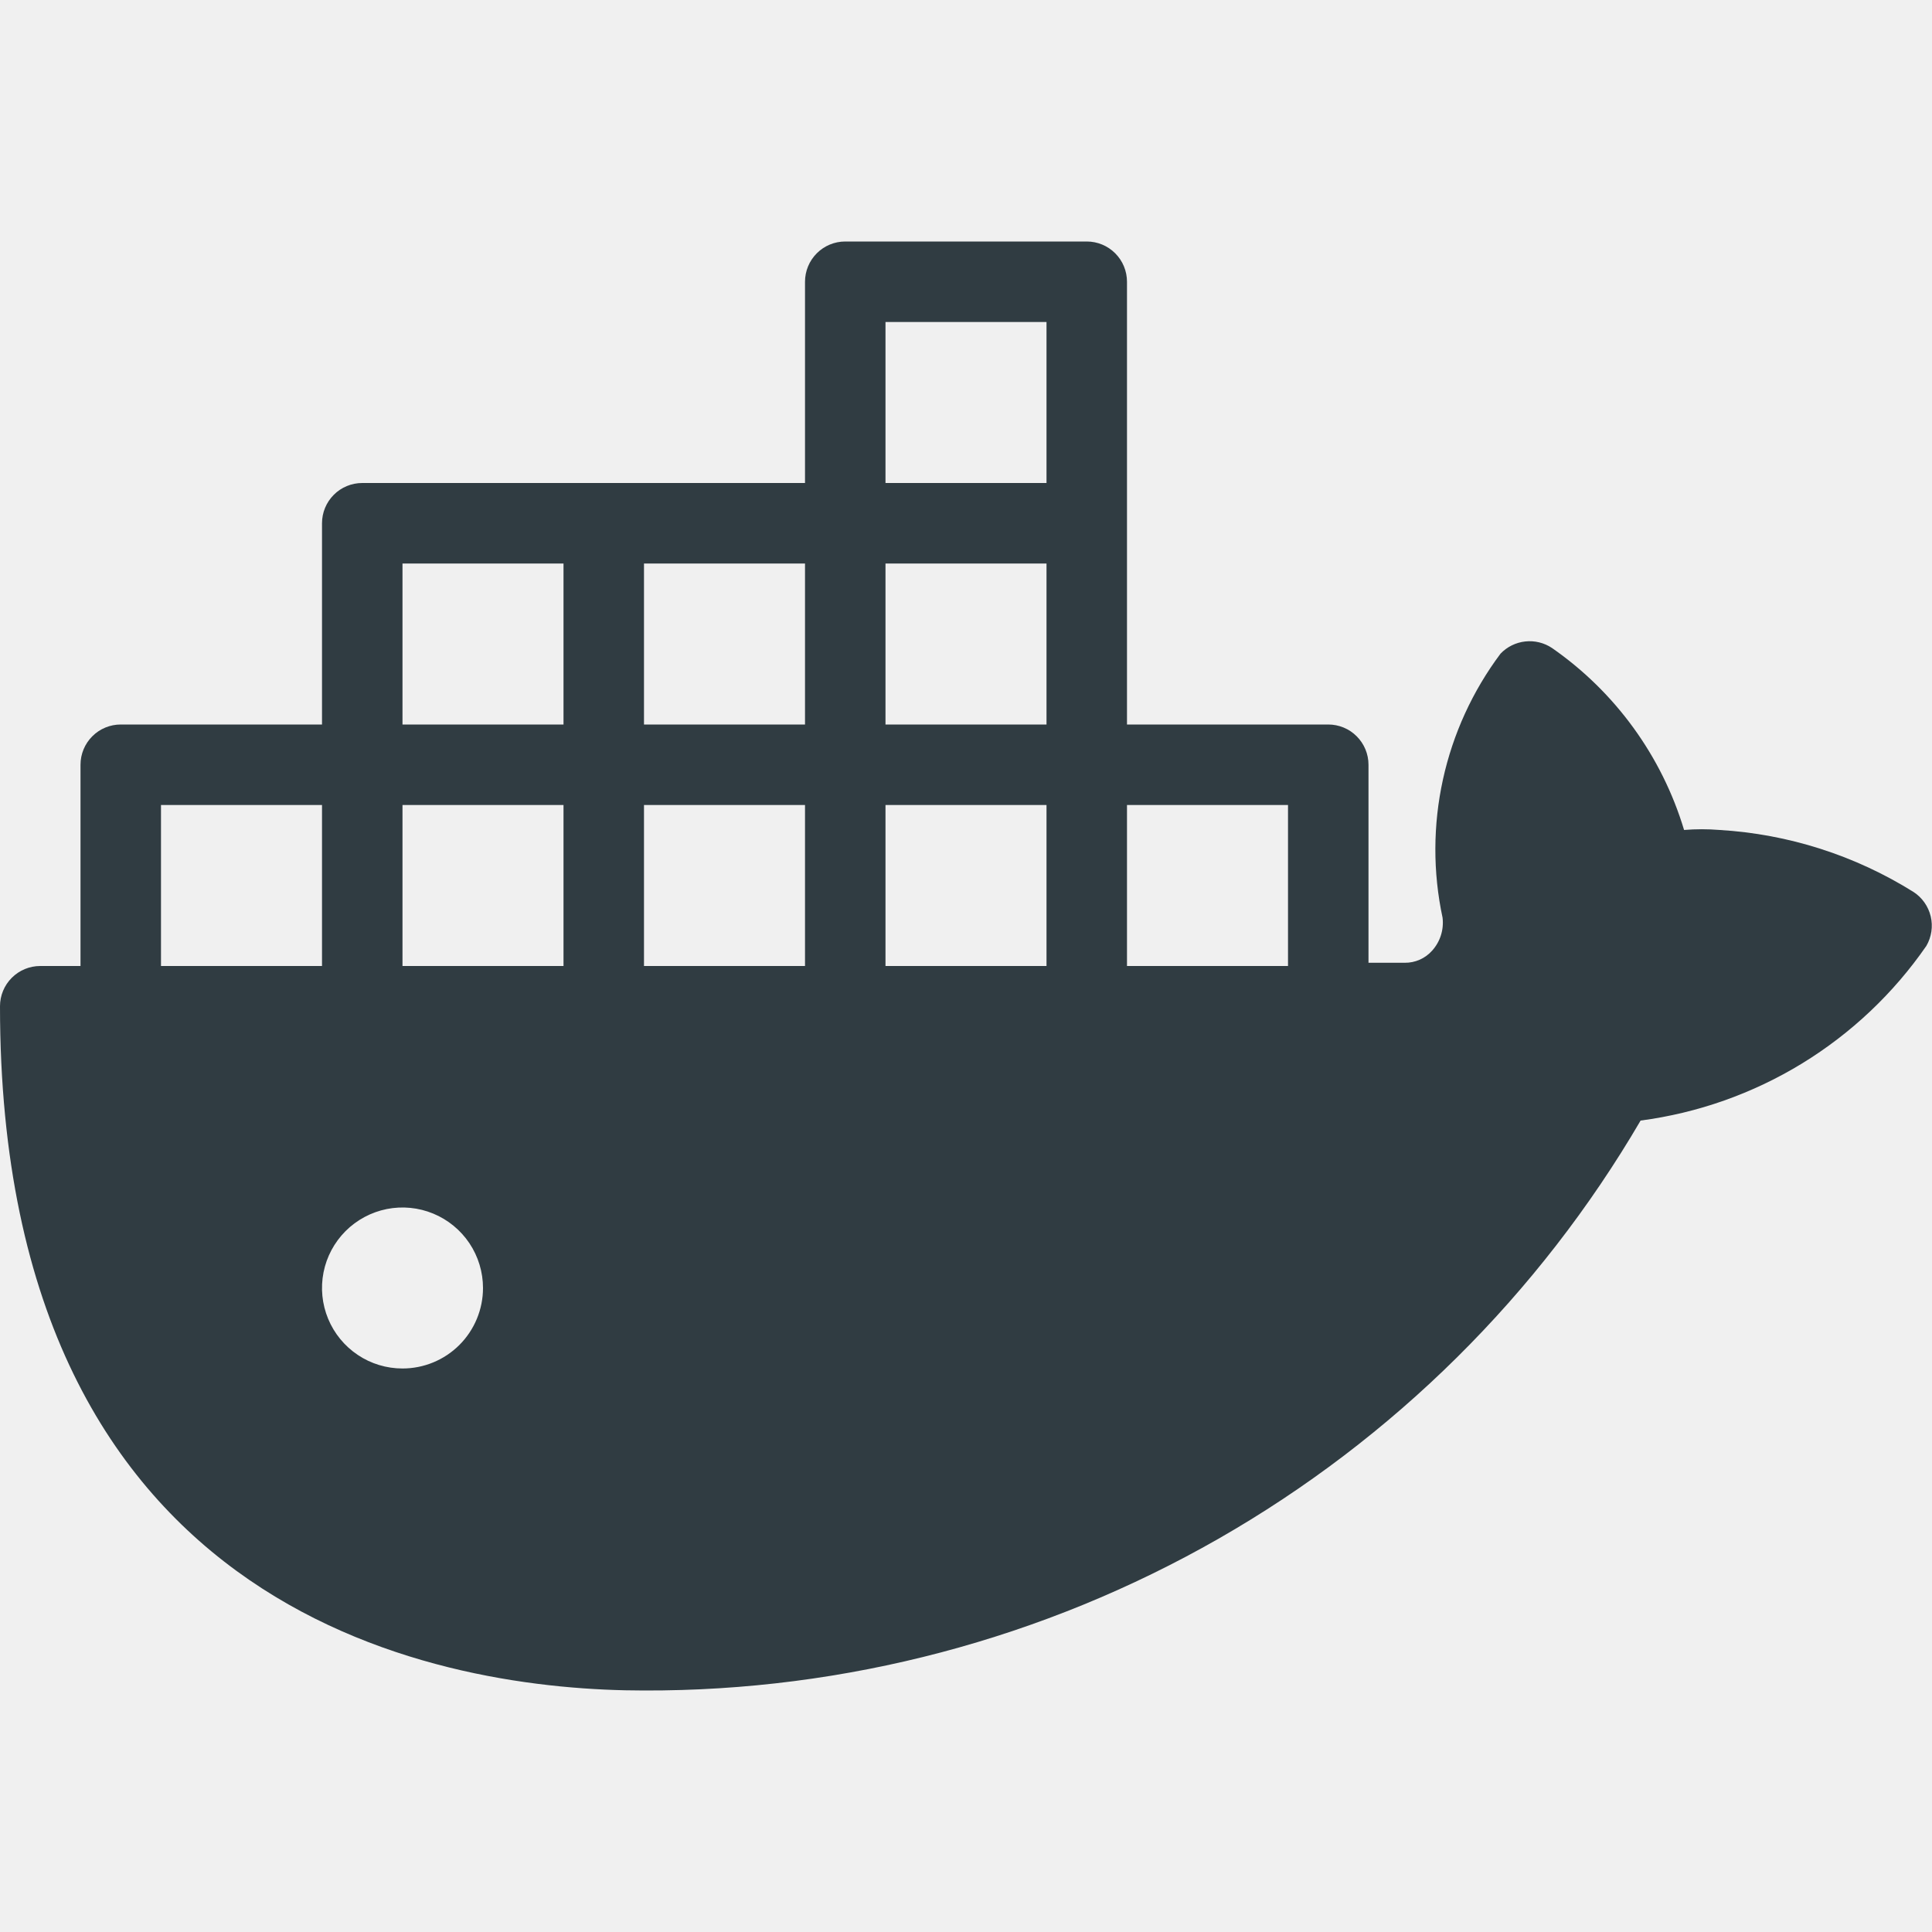
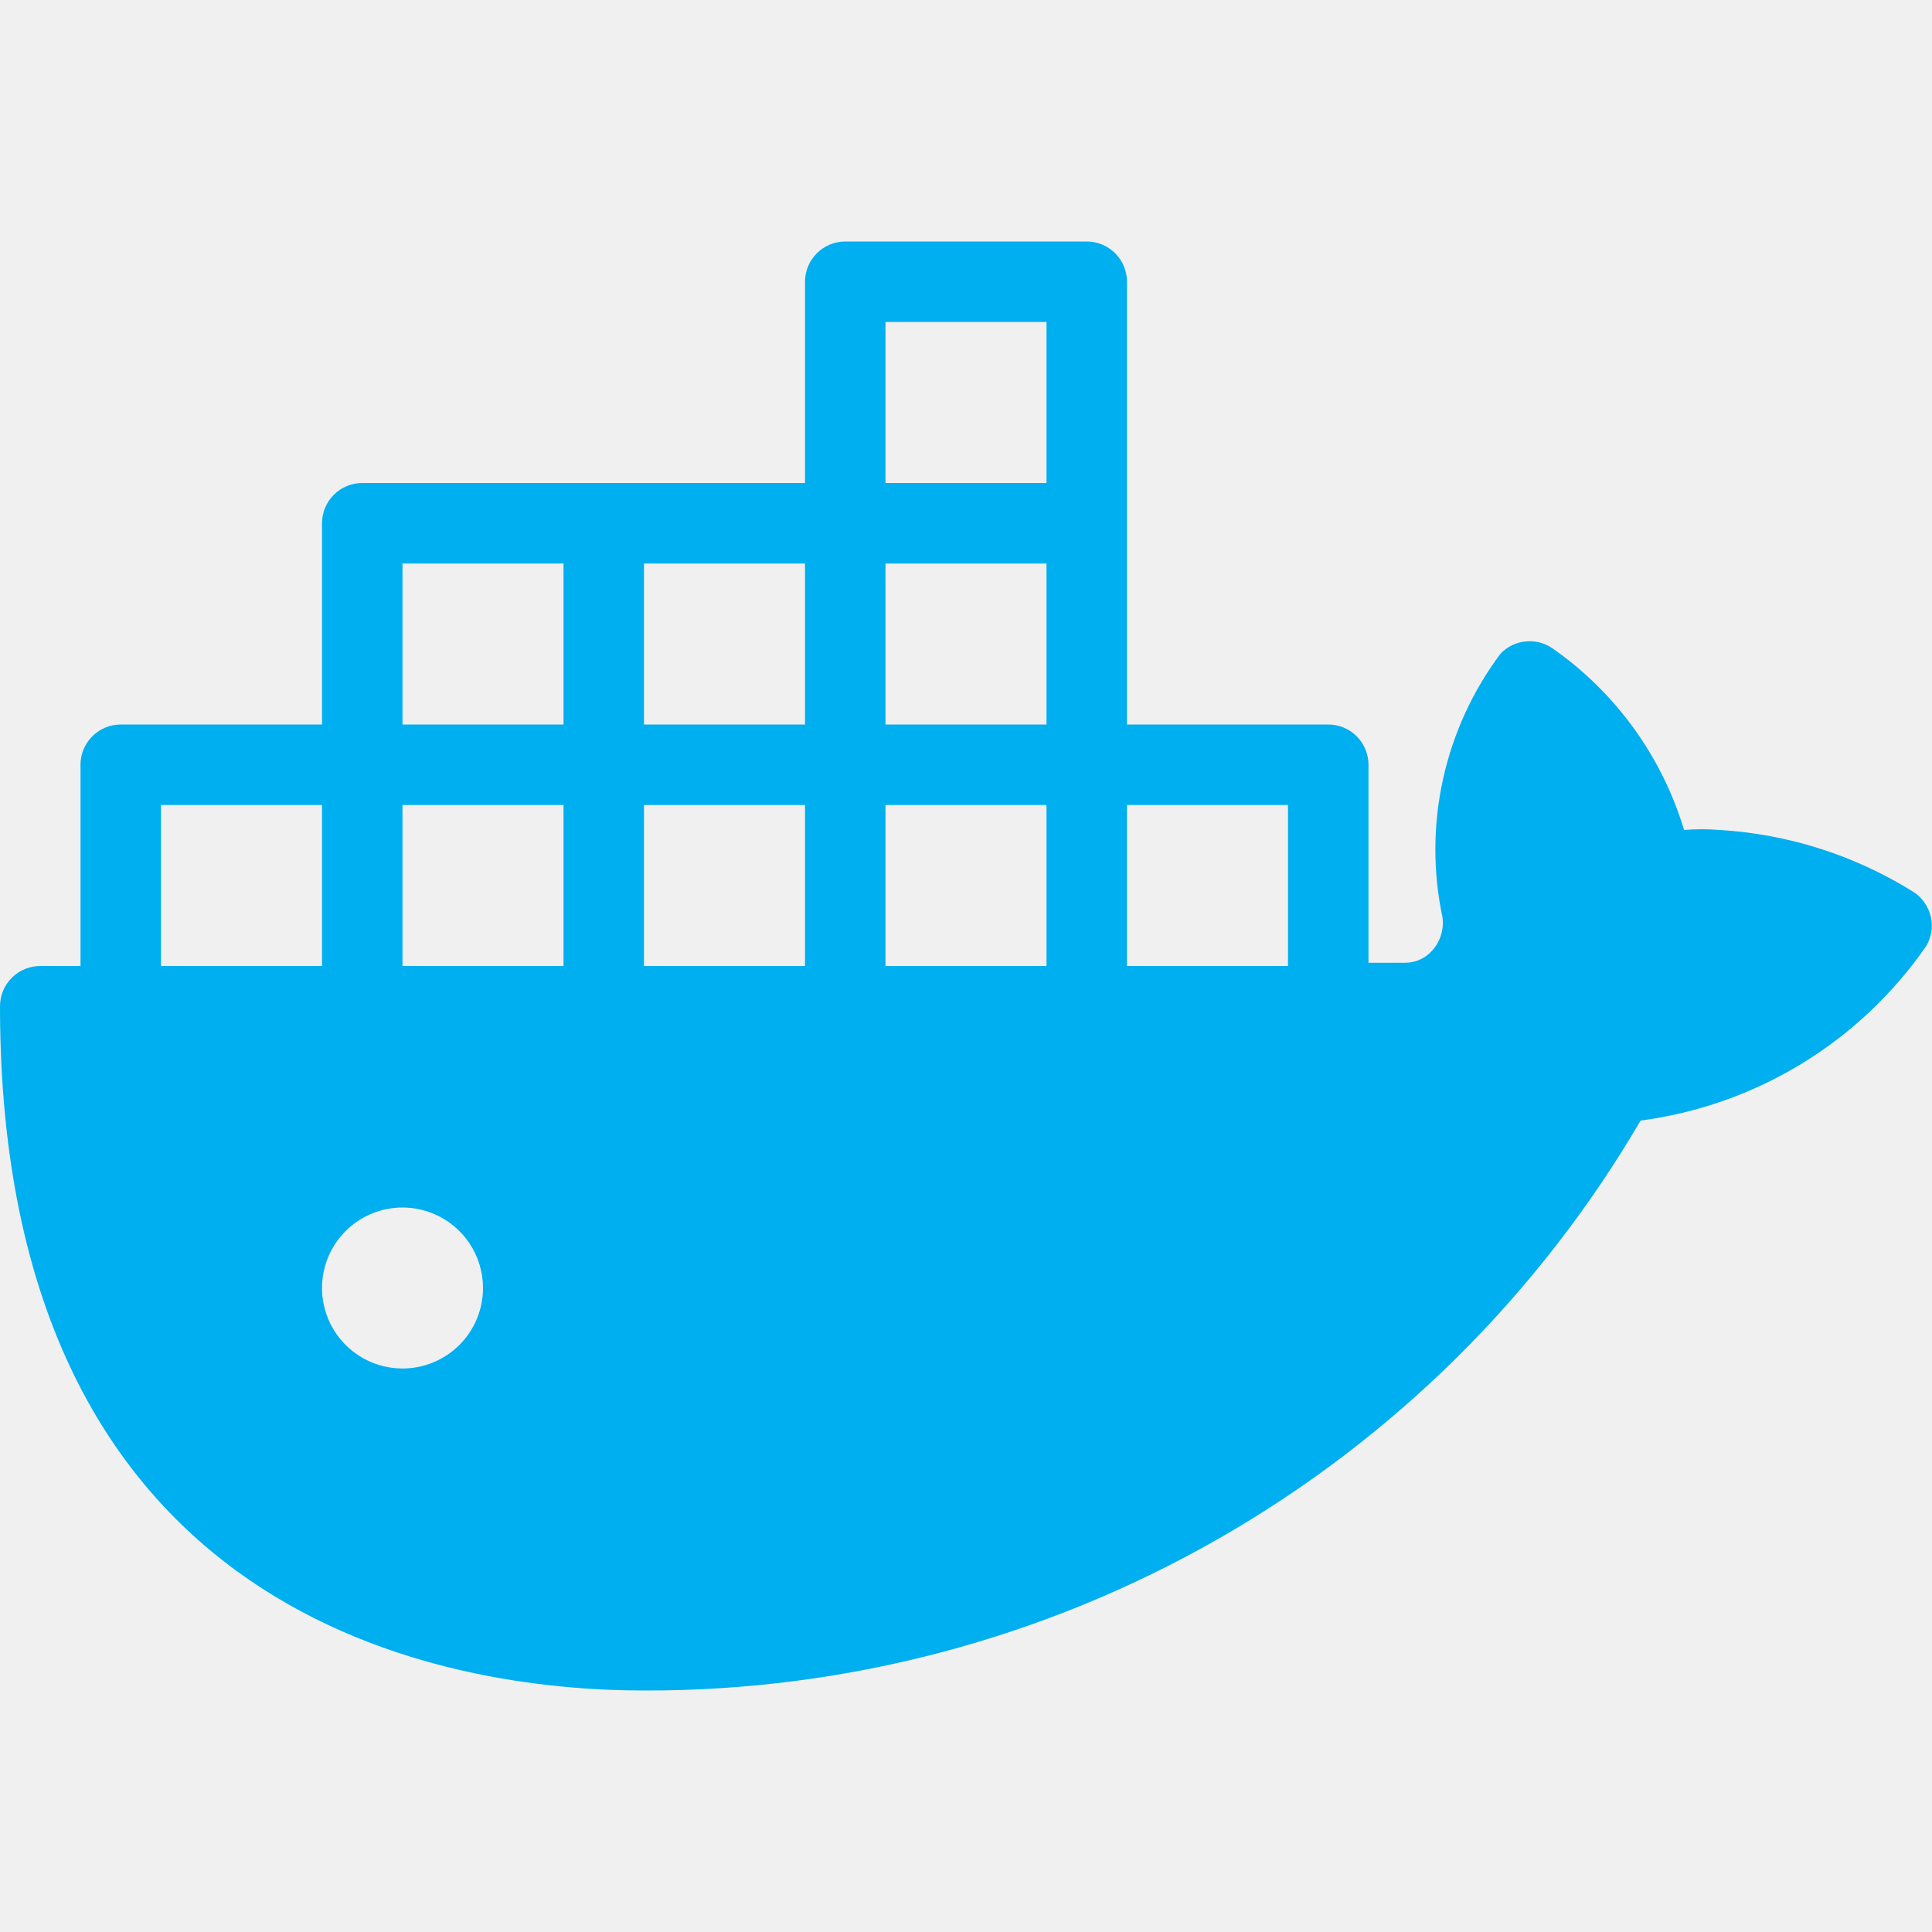
<svg xmlns="http://www.w3.org/2000/svg" width="58" height="58" viewBox="0 0 58 58" fill="none">
  <g clip-path="url(#clip0)">
-     <path d="M57.444 26.777C55.689 25.679 53.687 25.039 51.62 24.916C51.266 24.887 50.91 24.887 50.557 24.916C49.89 22.7 48.493 20.775 46.593 19.454C46.357 19.296 46.072 19.226 45.789 19.257C45.506 19.288 45.243 19.418 45.047 19.623C44.208 20.744 43.619 22.031 43.319 23.398C43.019 24.765 43.014 26.181 43.307 27.55C43.328 27.728 43.311 27.909 43.257 28.079C43.203 28.25 43.112 28.408 42.992 28.541C42.889 28.656 42.763 28.748 42.621 28.811C42.479 28.873 42.326 28.905 42.171 28.903H41.083V22.958C41.083 22.638 40.956 22.331 40.729 22.104C40.503 21.877 40.196 21.75 39.875 21.75H33.833V8.458C33.833 8.138 33.706 7.831 33.479 7.604C33.253 7.377 32.946 7.25 32.625 7.25H25.375C25.055 7.25 24.747 7.377 24.521 7.604C24.294 7.831 24.167 8.138 24.167 8.458V14.5H10.875C10.555 14.5 10.247 14.627 10.021 14.854C9.794 15.081 9.667 15.388 9.667 15.708V21.75H3.625C3.305 21.75 2.997 21.877 2.771 22.104C2.544 22.331 2.417 22.638 2.417 22.958V29H1.208C0.888 29 0.581 29.127 0.354 29.354C0.127 29.581 0 29.888 0 30.208C0 48.744 13.509 50.75 19.333 50.75C25.382 50.768 31.329 49.197 36.58 46.194C41.83 43.191 46.2 38.862 49.252 33.64C50.969 33.414 52.619 32.83 54.097 31.927C55.574 31.023 56.846 29.821 57.831 28.396C57.986 28.128 58.033 27.81 57.961 27.509C57.889 27.208 57.704 26.945 57.444 26.777ZM38.667 29H33.833V24.167H38.667V29ZM12.083 29V24.167H16.917V29H12.083ZM19.333 29V24.167H24.167V29H19.333ZM31.417 16.917V21.75H26.583V16.917H31.417ZM26.583 29V24.167H31.417V29H26.583ZM26.583 9.667H31.417V14.5H26.583V9.667ZM24.167 21.75H19.333V16.917H24.167V21.75ZM12.083 16.917H16.917V21.75H12.083V16.917ZM4.833 24.167H9.667V29H4.833V24.167ZM12.083 41.083C11.605 41.083 11.138 40.942 10.741 40.676C10.343 40.41 10.034 40.033 9.851 39.592C9.668 39.15 9.62 38.664 9.713 38.195C9.806 37.726 10.037 37.296 10.374 36.958C10.713 36.62 11.143 36.39 11.612 36.296C12.081 36.203 12.567 36.251 13.008 36.434C13.45 36.617 13.827 36.927 14.093 37.324C14.358 37.721 14.5 38.189 14.5 38.667C14.5 39.308 14.245 39.922 13.792 40.376C13.339 40.829 12.724 41.083 12.083 41.083Z" fill="#303C42" />
+     <path d="M57.444 26.777C55.689 25.679 53.687 25.039 51.62 24.916C51.266 24.887 50.91 24.887 50.557 24.916C49.89 22.7 48.493 20.775 46.593 19.454C46.357 19.296 46.072 19.226 45.789 19.257C45.506 19.288 45.243 19.418 45.047 19.623C44.208 20.744 43.619 22.031 43.319 23.398C43.019 24.765 43.014 26.181 43.307 27.55C43.328 27.728 43.311 27.909 43.257 28.079C43.203 28.25 43.112 28.408 42.992 28.541C42.889 28.656 42.763 28.748 42.621 28.811C42.479 28.873 42.326 28.905 42.171 28.903H41.083V22.958C41.083 22.638 40.956 22.331 40.729 22.104C40.503 21.877 40.196 21.75 39.875 21.75H33.833V8.458C33.833 8.138 33.706 7.831 33.479 7.604C33.253 7.377 32.946 7.25 32.625 7.25H25.375C25.055 7.25 24.747 7.377 24.521 7.604C24.294 7.831 24.167 8.138 24.167 8.458V14.5H10.875C10.555 14.5 10.247 14.627 10.021 14.854C9.794 15.081 9.667 15.388 9.667 15.708V21.75H3.625C3.305 21.75 2.997 21.877 2.771 22.104C2.544 22.331 2.417 22.638 2.417 22.958V29H1.208C0.888 29 0.581 29.127 0.354 29.354C0.127 29.581 0 29.888 0 30.208C0 48.744 13.509 50.75 19.333 50.75C25.382 50.768 31.329 49.197 36.58 46.194C41.83 43.191 46.2 38.862 49.252 33.64C50.969 33.414 52.619 32.83 54.097 31.927C55.574 31.023 56.846 29.821 57.831 28.396C57.986 28.128 58.033 27.81 57.961 27.509C57.889 27.208 57.704 26.945 57.444 26.777V26.777ZM38.667 29H33.833V24.167H38.667V29ZM12.083 29V24.167H16.917V29H12.083ZM19.333 29V24.167H24.167V29H19.333ZM31.417 16.917V21.75H26.583V16.917H31.417ZM26.583 29V24.167H31.417V29H26.583ZM26.583 9.667H31.417V14.5H26.583V9.667ZM24.167 21.75H19.333V16.917H24.167V21.75ZM12.083 16.917H16.917V21.75H12.083V16.917ZM4.833 24.167H9.667V29H4.833V24.167ZM12.083 41.083C11.605 41.083 11.138 40.942 10.741 40.676C10.343 40.41 10.034 40.033 9.851 39.592C9.668 39.15 9.62 38.664 9.713 38.195C9.806 37.726 10.037 37.296 10.374 36.958C10.713 36.62 11.143 36.39 11.612 36.296C12.081 36.203 12.567 36.251 13.008 36.434C13.45 36.617 13.827 36.927 14.093 37.324C14.358 37.721 14.5 38.189 14.5 38.667C14.5 39.308 14.245 39.922 13.792 40.376C13.339 40.829 12.724 41.083 12.083 41.083Z" fill="#00AFF0" />
  </g>
  <defs>
    <clipPath id="clip0">
      <rect width="58" height="58" fill="white" />
    </clipPath>
  </defs>
</svg>
